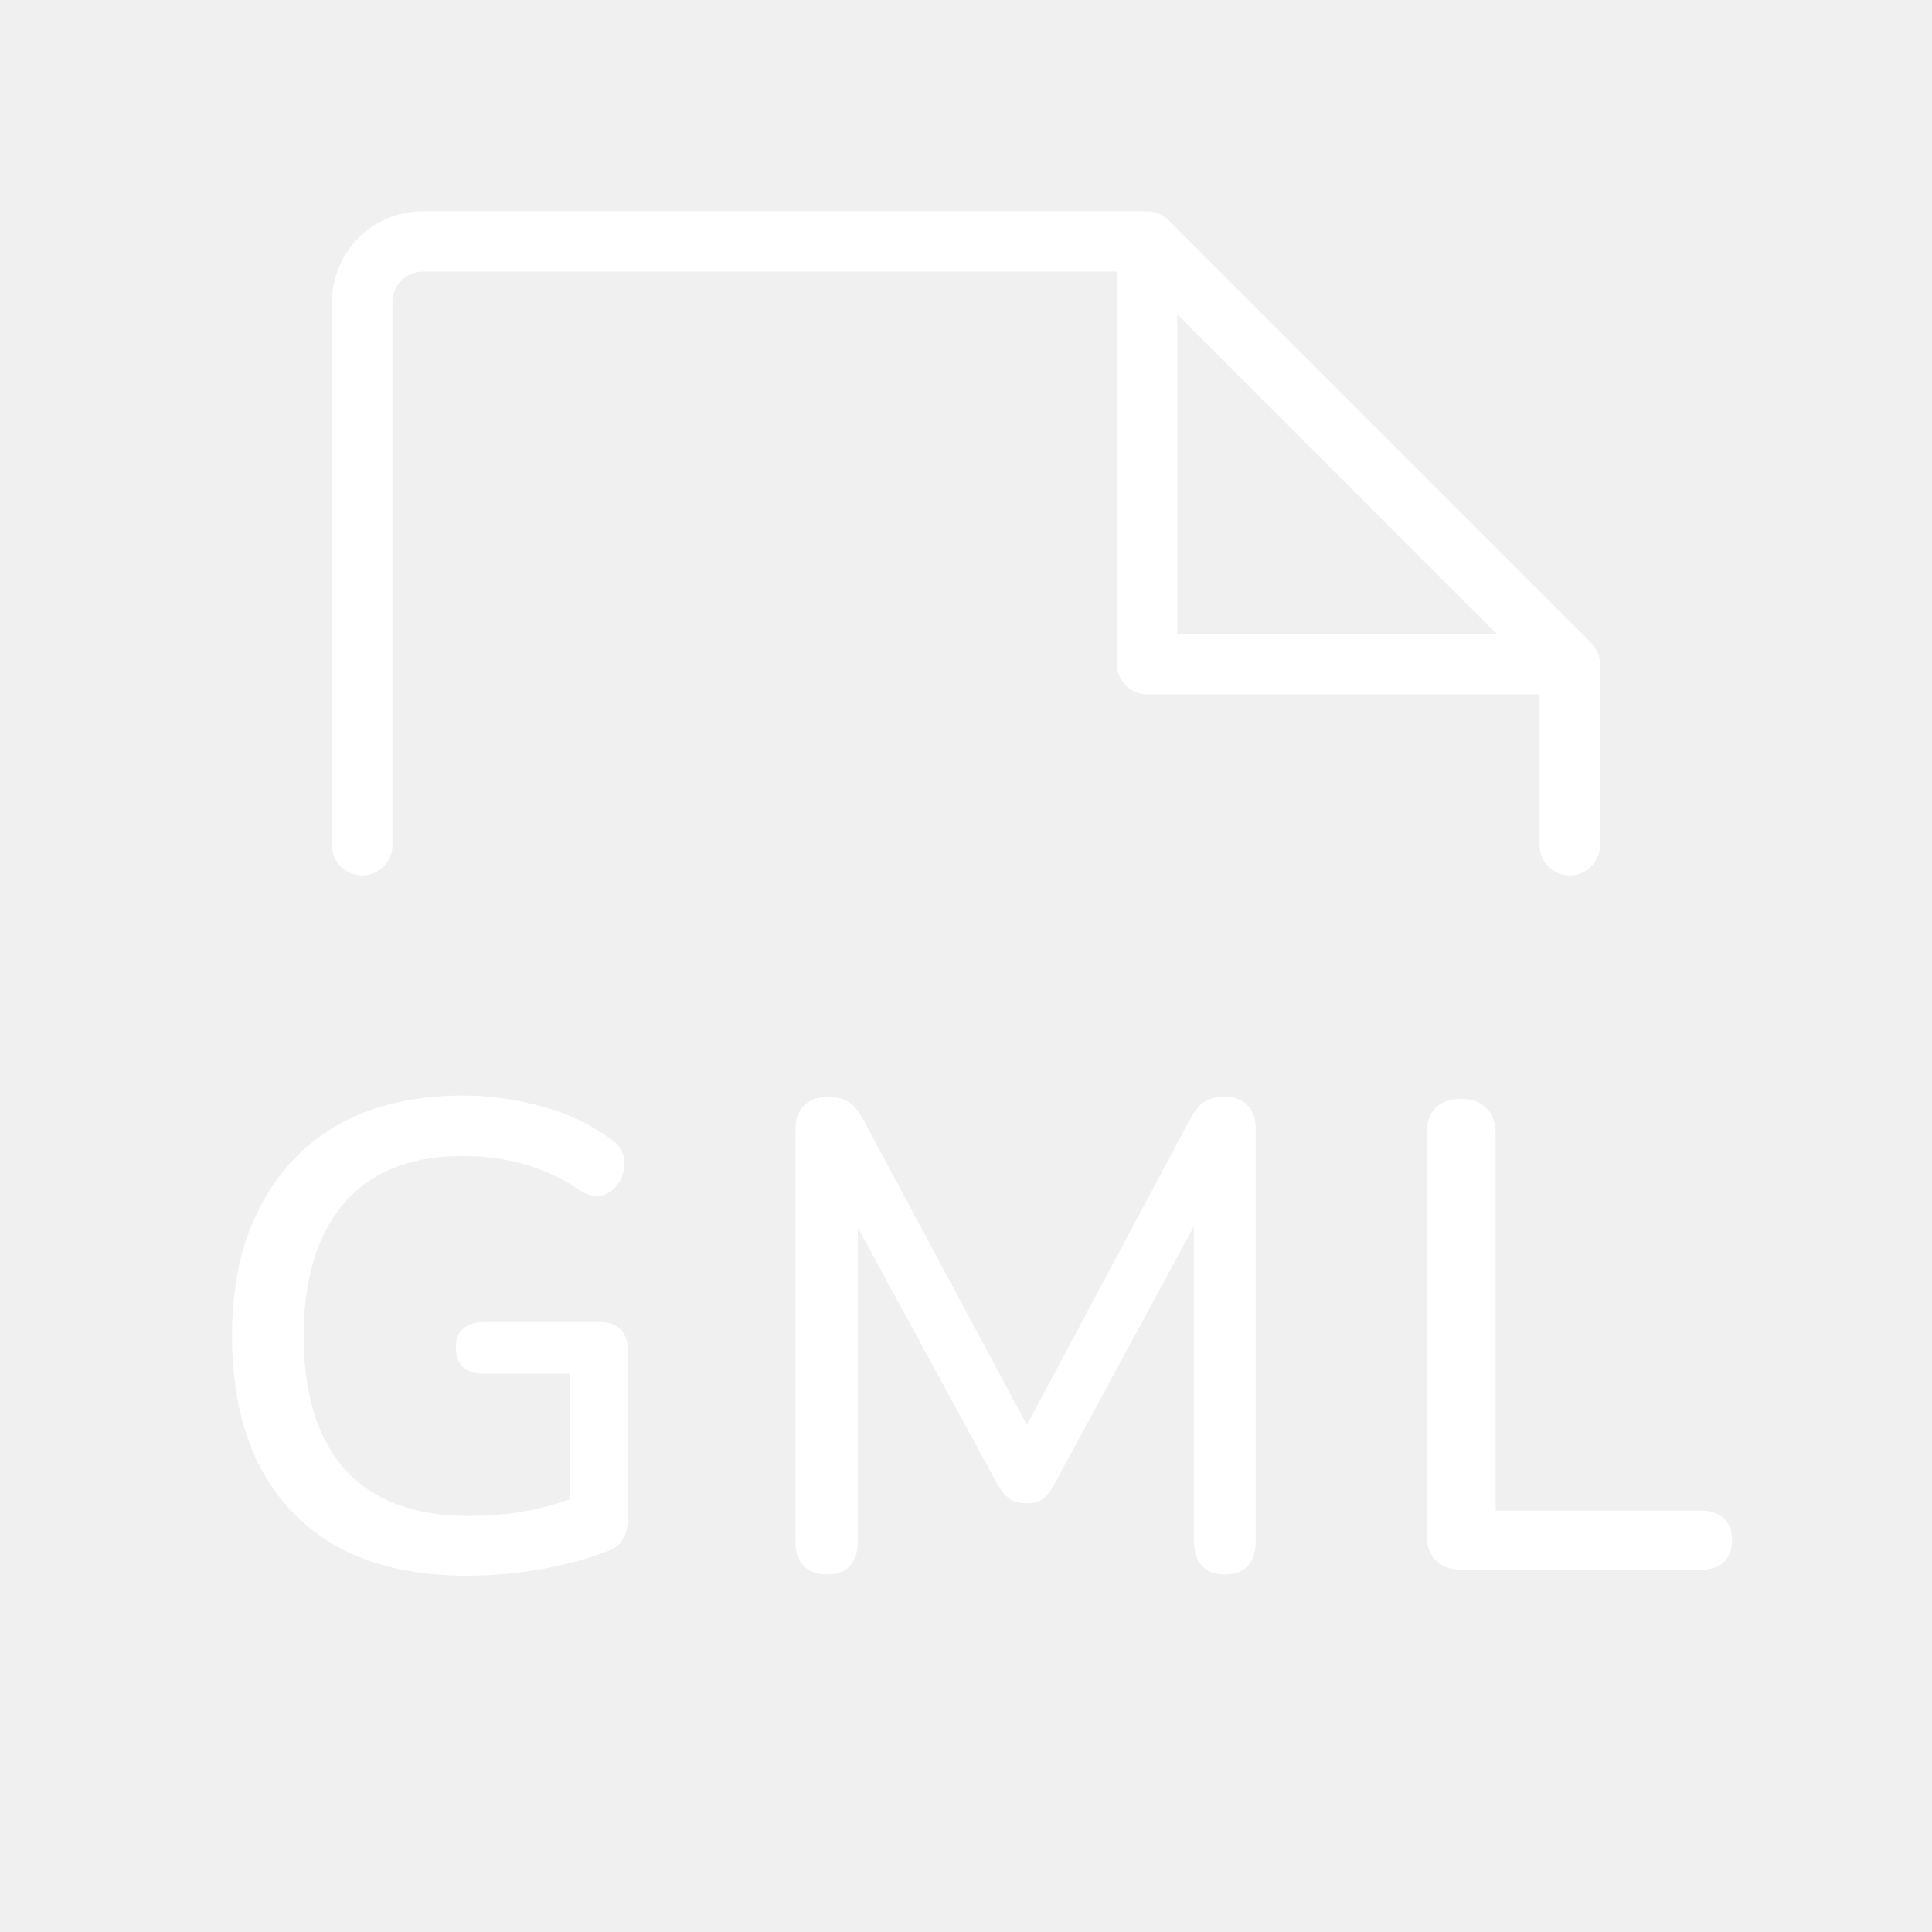
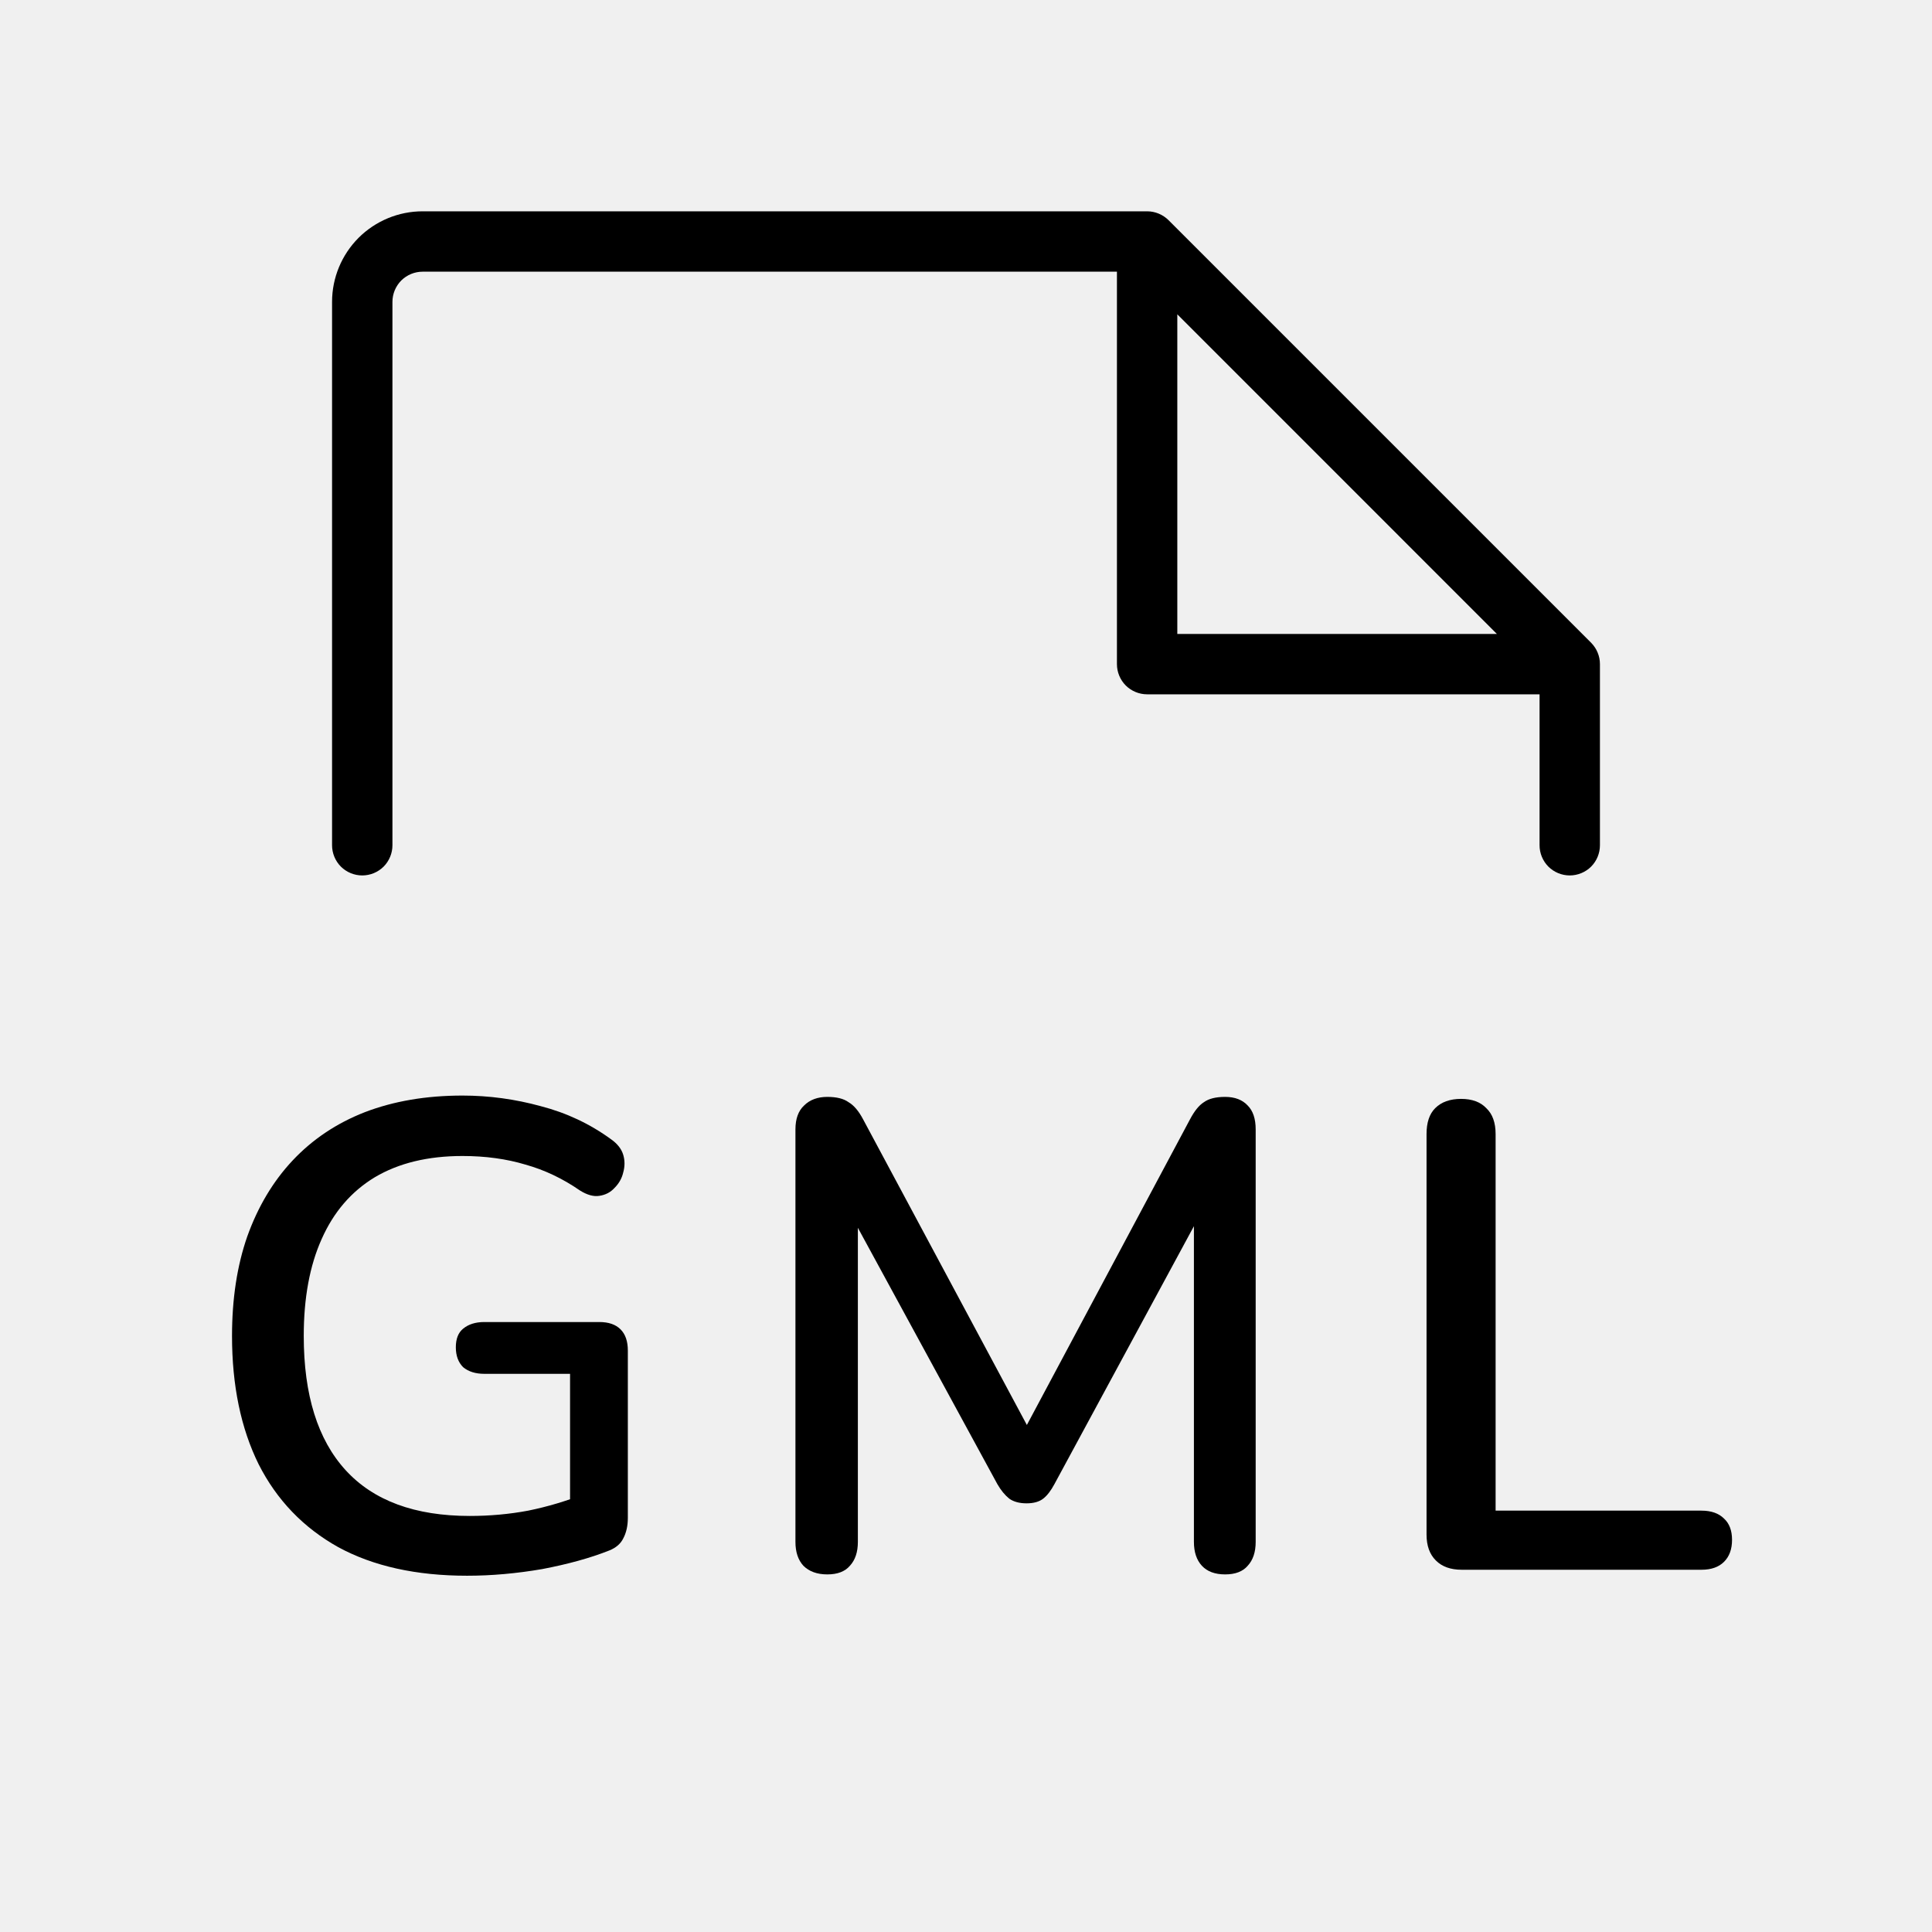
<svg xmlns="http://www.w3.org/2000/svg" width="32" height="32" viewBox="0 0 32 32" fill="none">
-   <path d="M26.5 11V14C26.5 14.133 26.447 14.26 26.354 14.354C26.26 14.447 26.133 14.5 26 14.5C25.867 14.5 25.74 14.447 25.646 14.354C25.553 14.26 25.5 14.133 25.5 14V11.5H19C18.867 11.5 18.74 11.447 18.646 11.354C18.553 11.26 18.5 11.133 18.5 11V4.5H7C6.867 4.5 6.74 4.553 6.646 4.646C6.553 4.74 6.5 4.867 6.5 5V14C6.5 14.133 6.447 14.26 6.354 14.354C6.26 14.447 6.133 14.5 6 14.5C5.867 14.5 5.74 14.447 5.646 14.354C5.553 14.26 5.5 14.133 5.5 14V5C5.5 4.602 5.658 4.221 5.939 3.939C6.221 3.658 6.602 3.5 7 3.5H19C19.066 3.5 19.131 3.513 19.191 3.538C19.252 3.563 19.307 3.6 19.354 3.646L26.354 10.646C26.4 10.693 26.437 10.748 26.462 10.809C26.487 10.869 26.5 10.934 26.5 11ZM24.793 10.5L19.5 5.206V10.5H24.793Z" fill="white" />
-   <path d="M24.211 26C24.027 26 23.884 25.949 23.782 25.846C23.679 25.744 23.628 25.601 23.628 25.417V18.784C23.628 18.593 23.675 18.451 23.771 18.355C23.873 18.253 24.016 18.201 24.2 18.201C24.383 18.201 24.522 18.253 24.618 18.355C24.72 18.451 24.772 18.593 24.772 18.784V25.021H28.182C28.343 25.021 28.468 25.065 28.556 25.153C28.644 25.234 28.688 25.351 28.688 25.505C28.688 25.659 28.644 25.78 28.556 25.868C28.468 25.956 28.343 26 28.182 26H24.211Z" fill="white" />
-   <path d="M13.703 26.077C13.534 26.077 13.402 26.029 13.307 25.934C13.219 25.839 13.175 25.707 13.175 25.538V18.707C13.175 18.531 13.223 18.399 13.318 18.311C13.413 18.216 13.542 18.168 13.703 18.168C13.857 18.168 13.974 18.197 14.055 18.256C14.143 18.307 14.224 18.403 14.297 18.542L17.179 23.921H16.838L19.709 18.542C19.782 18.403 19.859 18.307 19.94 18.256C20.021 18.197 20.138 18.168 20.292 18.168C20.453 18.168 20.578 18.216 20.666 18.311C20.754 18.399 20.798 18.531 20.798 18.707V25.538C20.798 25.707 20.754 25.839 20.666 25.934C20.585 26.029 20.461 26.077 20.292 26.077C20.123 26.077 19.995 26.029 19.907 25.934C19.819 25.839 19.775 25.707 19.775 25.538V19.862H20.017L17.465 24.581C17.406 24.691 17.344 24.772 17.278 24.823C17.212 24.874 17.12 24.9 17.003 24.9C16.886 24.9 16.79 24.874 16.717 24.823C16.644 24.764 16.578 24.684 16.519 24.581L13.945 19.851H14.209V25.538C14.209 25.707 14.165 25.839 14.077 25.934C13.996 26.029 13.872 26.077 13.703 26.077Z" fill="white" />
-   <path d="M7.737 26.099C6.894 26.099 6.182 25.941 5.603 25.626C5.024 25.303 4.584 24.845 4.283 24.251C3.99 23.657 3.843 22.949 3.843 22.128C3.843 21.512 3.927 20.962 4.096 20.478C4.272 19.987 4.521 19.569 4.844 19.224C5.174 18.872 5.574 18.604 6.043 18.421C6.52 18.238 7.059 18.146 7.66 18.146C8.1 18.146 8.533 18.205 8.958 18.322C9.383 18.432 9.772 18.615 10.124 18.872C10.227 18.945 10.293 19.03 10.322 19.125C10.351 19.22 10.351 19.319 10.322 19.422C10.3 19.517 10.252 19.602 10.179 19.675C10.113 19.748 10.029 19.792 9.926 19.807C9.831 19.822 9.724 19.792 9.607 19.719C9.321 19.521 9.02 19.378 8.705 19.29C8.39 19.195 8.041 19.147 7.66 19.147C7.088 19.147 6.604 19.264 6.208 19.499C5.819 19.734 5.526 20.075 5.328 20.522C5.13 20.962 5.031 21.497 5.031 22.128C5.031 23.103 5.262 23.844 5.724 24.35C6.186 24.856 6.872 25.109 7.781 25.109C8.111 25.109 8.434 25.08 8.749 25.021C9.072 24.955 9.38 24.863 9.673 24.746L9.442 25.318V22.755H8.023C7.876 22.755 7.759 22.718 7.671 22.645C7.59 22.564 7.55 22.454 7.55 22.315C7.55 22.176 7.59 22.073 7.671 22.007C7.759 21.934 7.876 21.897 8.023 21.897H9.926C10.08 21.897 10.197 21.937 10.278 22.018C10.359 22.099 10.399 22.216 10.399 22.37V25.142C10.399 25.274 10.373 25.388 10.322 25.483C10.278 25.571 10.201 25.637 10.091 25.681C9.776 25.806 9.405 25.908 8.98 25.989C8.555 26.062 8.14 26.099 7.737 26.099Z" fill="white" />
+   <path d="M26.5 11V14C26.5 14.133 26.447 14.26 26.354 14.354C26.26 14.447 26.133 14.5 26 14.5C25.867 14.5 25.74 14.447 25.646 14.354C25.553 14.26 25.5 14.133 25.5 14V11.5H19C18.867 11.5 18.74 11.447 18.646 11.354C18.553 11.26 18.5 11.133 18.5 11V4.5H7C6.867 4.5 6.74 4.553 6.646 4.646C6.553 4.74 6.5 4.867 6.5 5V14C6.5 14.133 6.447 14.26 6.354 14.354C6.26 14.447 6.133 14.5 6 14.5C5.867 14.5 5.74 14.447 5.646 14.354C5.553 14.26 5.5 14.133 5.5 14V5C5.5 4.602 5.658 4.221 5.939 3.939C6.221 3.658 6.602 3.5 7 3.5H19C19.066 3.5 19.131 3.513 19.191 3.538C19.252 3.563 19.307 3.6 19.354 3.646L26.354 10.646C26.4 10.693 26.437 10.748 26.462 10.809C26.487 10.869 26.5 10.934 26.5 11ZM24.793 10.5L19.5 5.206V10.5H24.793Z" fill="currentColor" />
+   <path d="M24.211 26C24.027 26 23.884 25.949 23.782 25.846C23.679 25.744 23.628 25.601 23.628 25.417V18.784C23.628 18.593 23.675 18.451 23.771 18.355C23.873 18.253 24.016 18.201 24.2 18.201C24.383 18.201 24.522 18.253 24.618 18.355C24.72 18.451 24.772 18.593 24.772 18.784V25.021H28.182C28.343 25.021 28.468 25.065 28.556 25.153C28.644 25.234 28.688 25.351 28.688 25.505C28.688 25.659 28.644 25.78 28.556 25.868C28.468 25.956 28.343 26 28.182 26H24.211Z" fill="currentColor" />
+   <path d="M13.703 26.077C13.534 26.077 13.402 26.029 13.307 25.934C13.219 25.839 13.175 25.707 13.175 25.538V18.707C13.175 18.531 13.223 18.399 13.318 18.311C13.413 18.216 13.542 18.168 13.703 18.168C13.857 18.168 13.974 18.197 14.055 18.256C14.143 18.307 14.224 18.403 14.297 18.542L17.179 23.921H16.838L19.709 18.542C19.782 18.403 19.859 18.307 19.94 18.256C20.021 18.197 20.138 18.168 20.292 18.168C20.453 18.168 20.578 18.216 20.666 18.311C20.754 18.399 20.798 18.531 20.798 18.707V25.538C20.798 25.707 20.754 25.839 20.666 25.934C20.585 26.029 20.461 26.077 20.292 26.077C20.123 26.077 19.995 26.029 19.907 25.934C19.819 25.839 19.775 25.707 19.775 25.538V19.862H20.017L17.465 24.581C17.406 24.691 17.344 24.772 17.278 24.823C17.212 24.874 17.12 24.9 17.003 24.9C16.886 24.9 16.79 24.874 16.717 24.823C16.644 24.764 16.578 24.684 16.519 24.581L13.945 19.851H14.209V25.538C14.209 25.707 14.165 25.839 14.077 25.934C13.996 26.029 13.872 26.077 13.703 26.077Z" fill="currentColor" />
+   <path d="M7.737 26.099C6.894 26.099 6.182 25.941 5.603 25.626C5.024 25.303 4.584 24.845 4.283 24.251C3.99 23.657 3.843 22.949 3.843 22.128C3.843 21.512 3.927 20.962 4.096 20.478C4.272 19.987 4.521 19.569 4.844 19.224C5.174 18.872 5.574 18.604 6.043 18.421C6.52 18.238 7.059 18.146 7.66 18.146C8.1 18.146 8.533 18.205 8.958 18.322C9.383 18.432 9.772 18.615 10.124 18.872C10.227 18.945 10.293 19.03 10.322 19.125C10.351 19.22 10.351 19.319 10.322 19.422C10.3 19.517 10.252 19.602 10.179 19.675C10.113 19.748 10.029 19.792 9.926 19.807C9.831 19.822 9.724 19.792 9.607 19.719C9.321 19.521 9.02 19.378 8.705 19.29C8.39 19.195 8.041 19.147 7.66 19.147C7.088 19.147 6.604 19.264 6.208 19.499C5.819 19.734 5.526 20.075 5.328 20.522C5.13 20.962 5.031 21.497 5.031 22.128C5.031 23.103 5.262 23.844 5.724 24.35C6.186 24.856 6.872 25.109 7.781 25.109C8.111 25.109 8.434 25.08 8.749 25.021C9.072 24.955 9.38 24.863 9.673 24.746L9.442 25.318V22.755H8.023C7.876 22.755 7.759 22.718 7.671 22.645C7.59 22.564 7.55 22.454 7.55 22.315C7.55 22.176 7.59 22.073 7.671 22.007C7.759 21.934 7.876 21.897 8.023 21.897H9.926C10.08 21.897 10.197 21.937 10.278 22.018C10.359 22.099 10.399 22.216 10.399 22.37V25.142C10.399 25.274 10.373 25.388 10.322 25.483C10.278 25.571 10.201 25.637 10.091 25.681C9.776 25.806 9.405 25.908 8.98 25.989C8.555 26.062 8.14 26.099 7.737 26.099Z" fill="currentColor" />
</svg>
